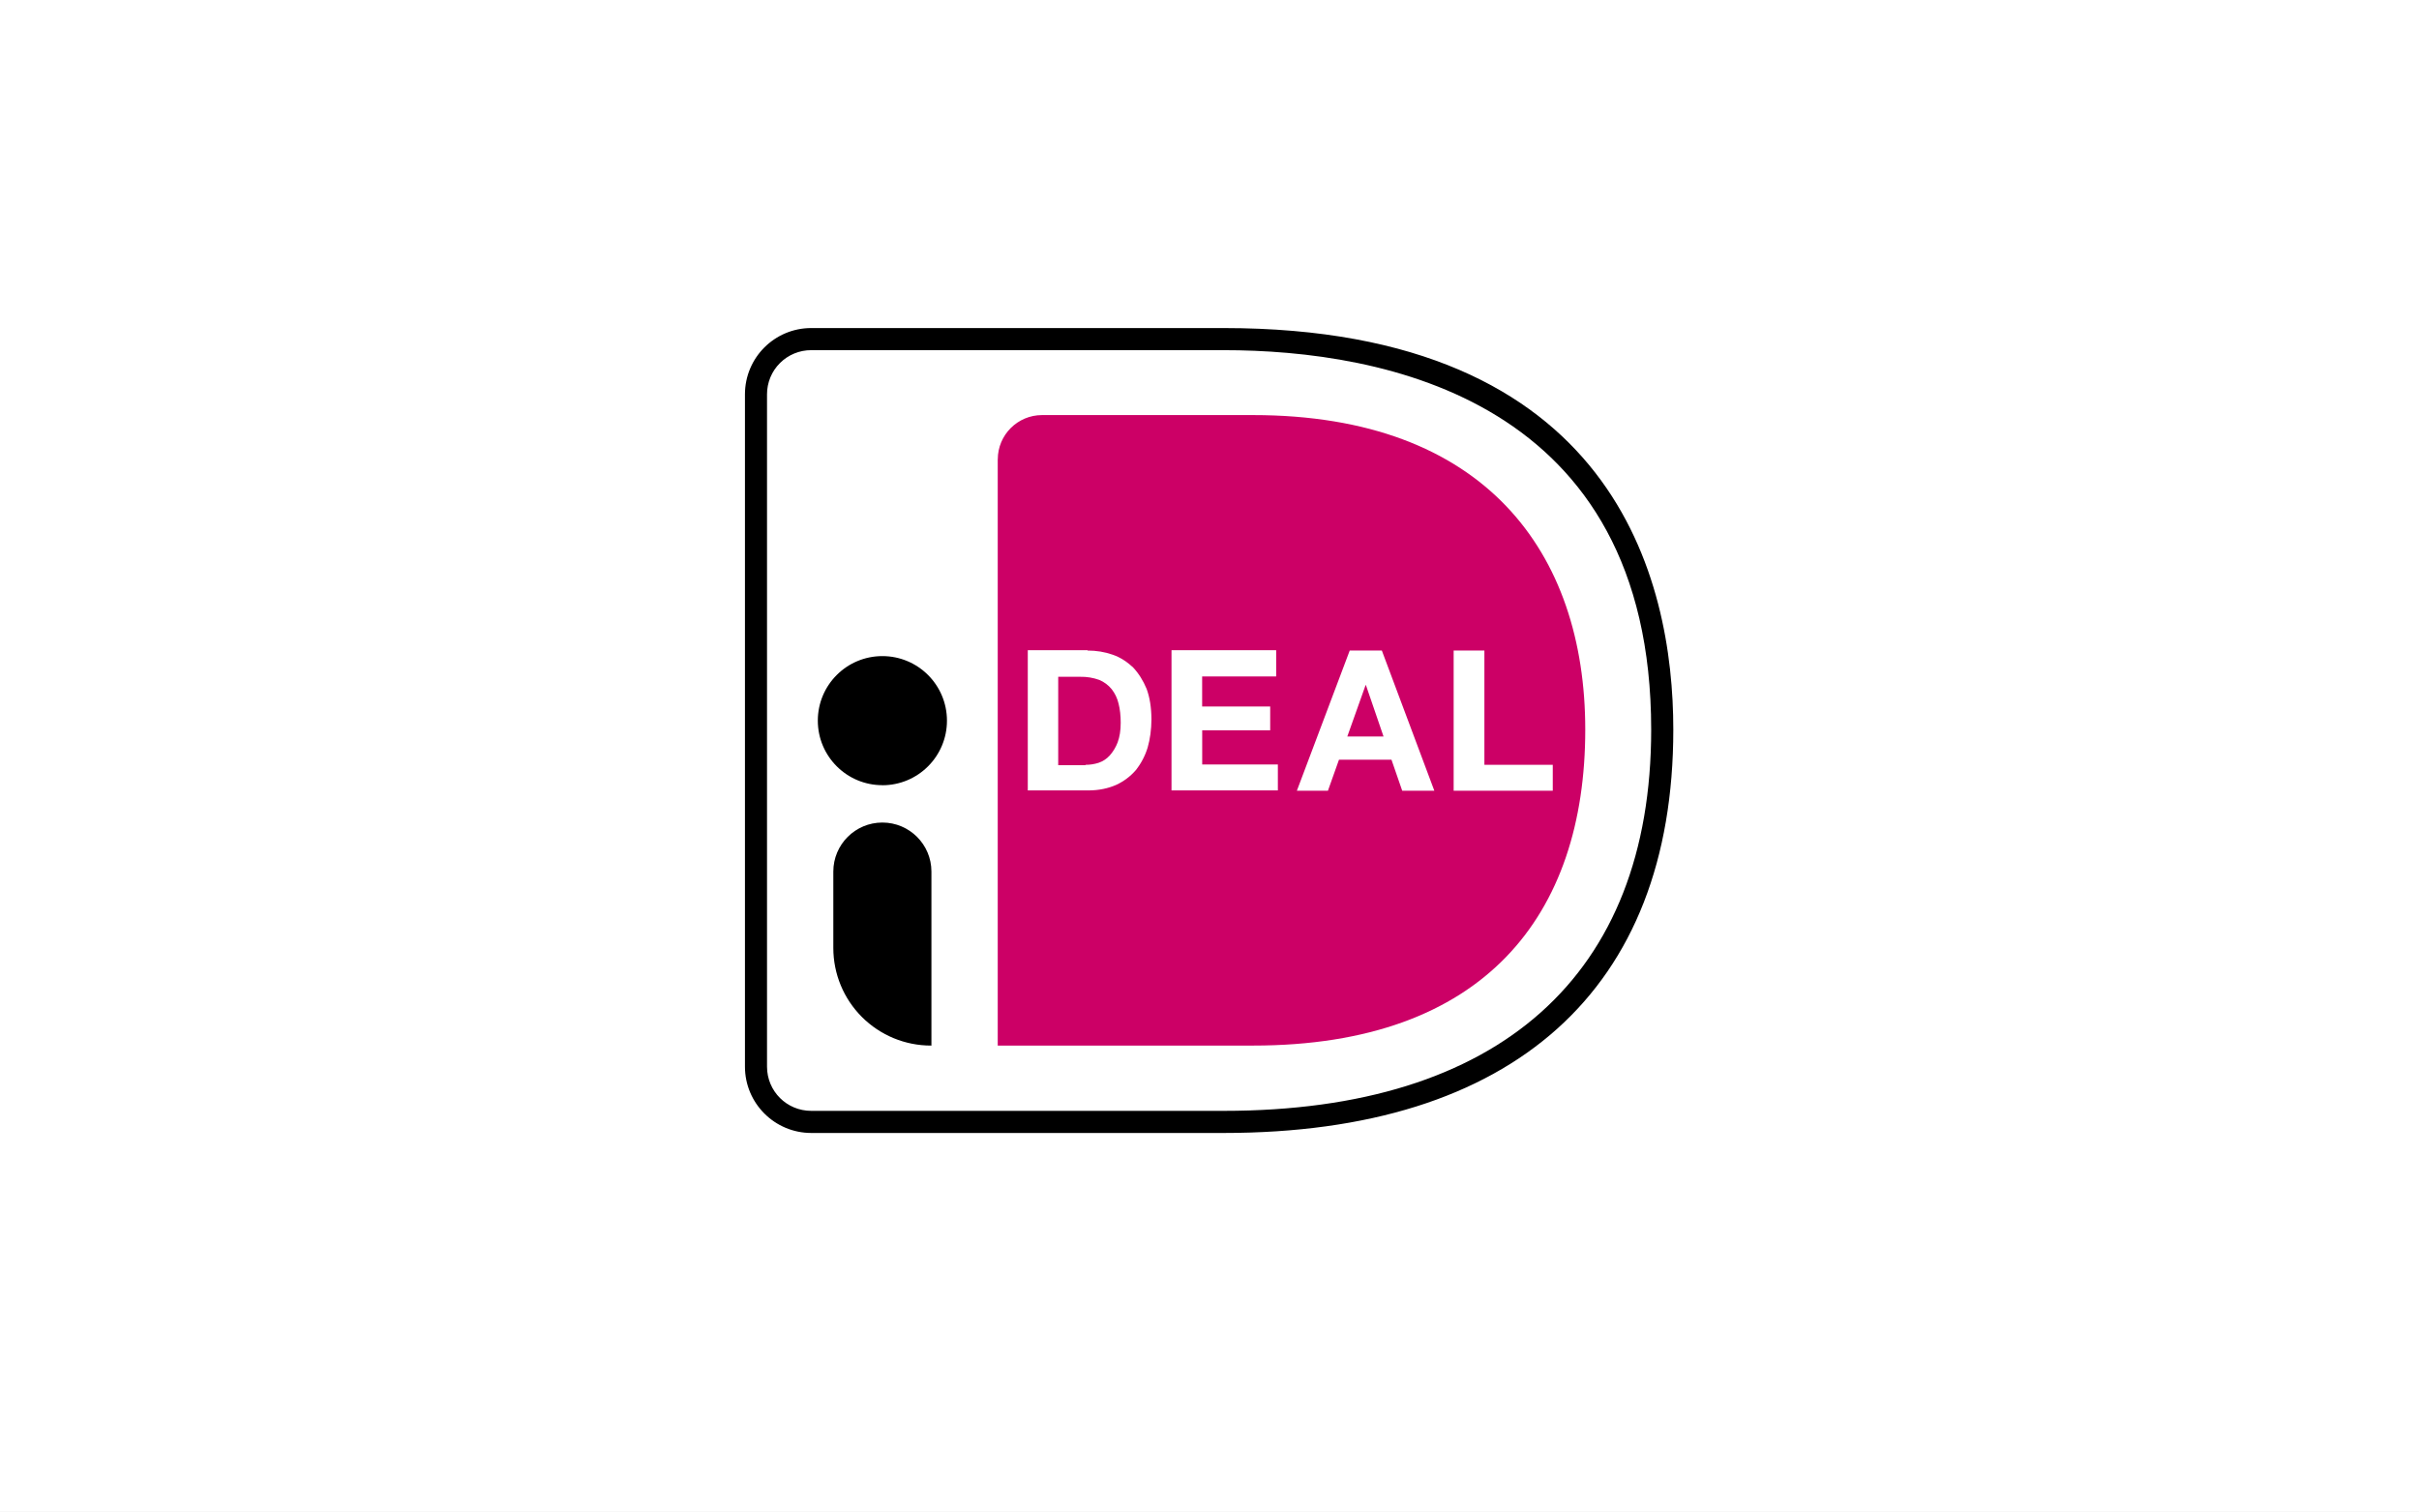
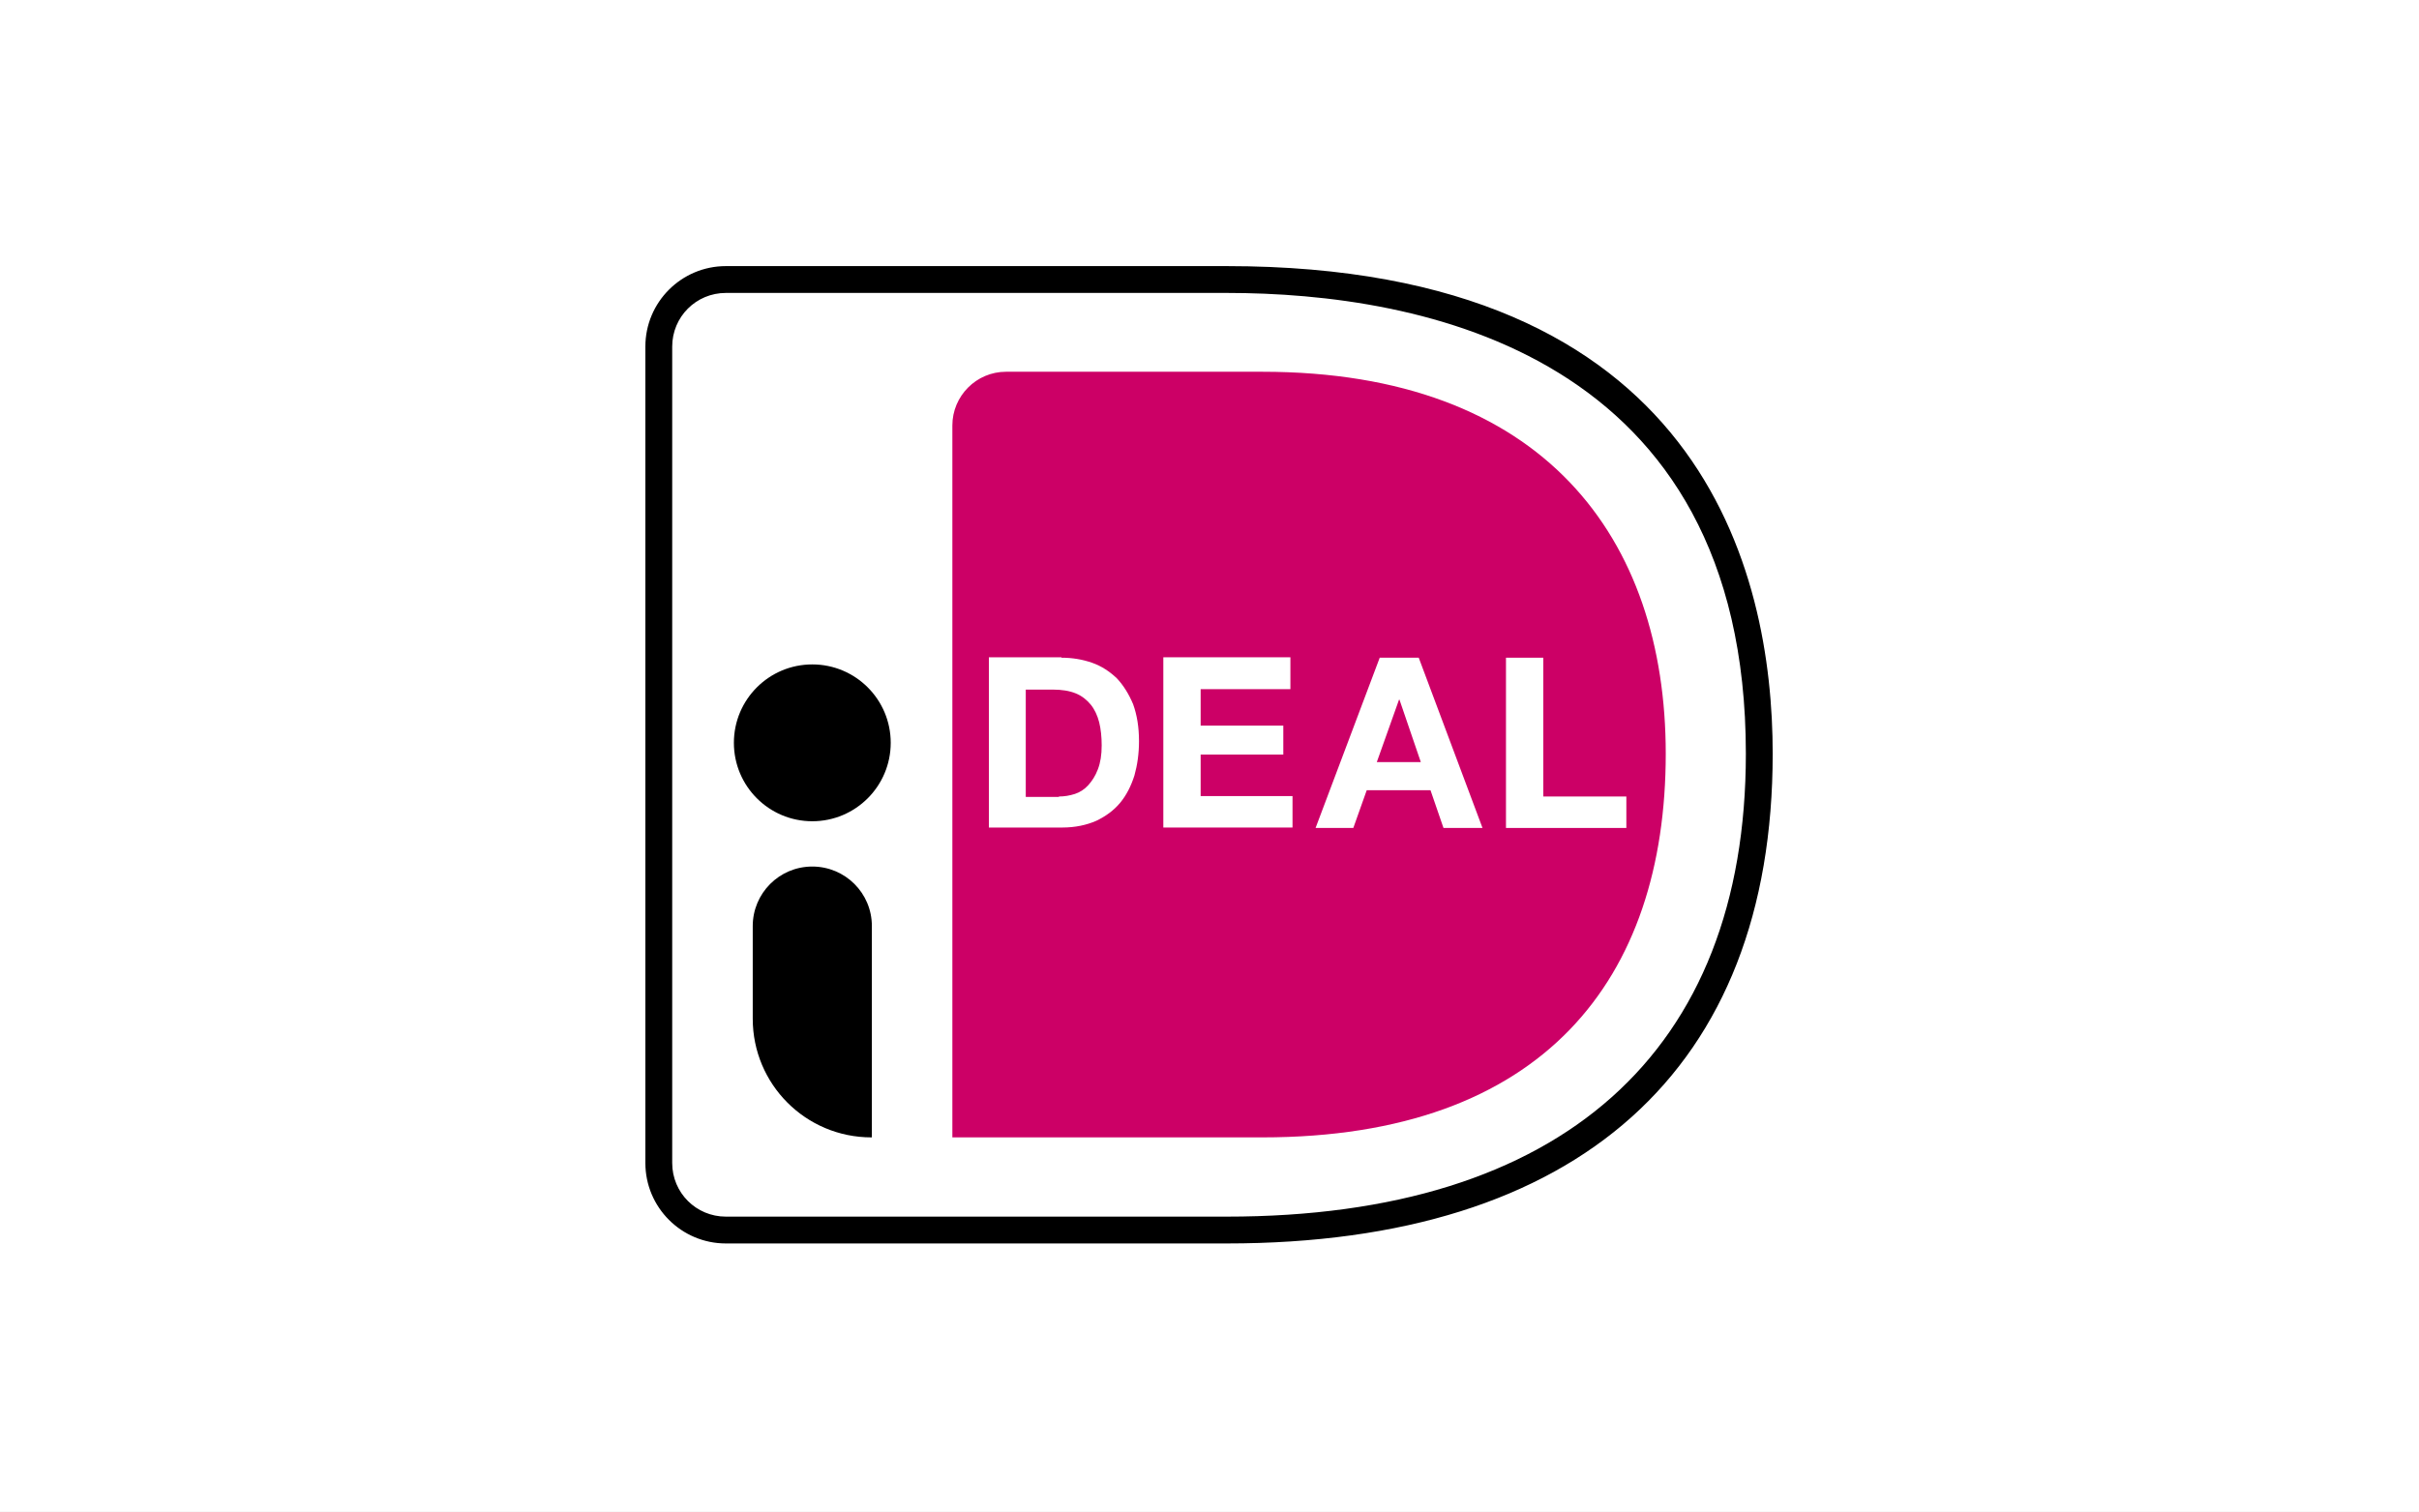
<svg xmlns="http://www.w3.org/2000/svg" width="64" height="40" viewBox="0 0 64 40" fill="none">
  <rect width="64" height="40" fill="white" />
-   <g transform="translate(18, 7) scale(1.4)">
-     <g clipPath="url(#clip0_10440_1654)">
-       <path fill="#fff" d="M0 1.305v15a1.31 1.31 0 0 0 1.305 1.305h8.962c6.775 0 9.712-3.792 9.712-8.825C19.98 3.78 17.042 0 10.267 0H1.305A1.31 1.31 0 0 0 0 1.305" />
-       <path fill="#C06" d="M5.998 3.681v11.083h4.824c4.38 0 6.279-2.474 6.279-5.972 0-3.348-1.9-5.946-6.28-5.946H6.835a.837.837 0 0 0-.836.835" />
-       <path fill="#000" d="M10.267 16.416H2.474a1.254 1.254 0 0 1-1.253-1.254V2.454c0-.692.56-1.253 1.253-1.253h7.793c7.395 0 8.498 4.758 8.498 7.591 0 4.915-3.022 7.624-8.498 7.624M2.474 1.619a.833.833 0 0 0-.836.835v12.708c0 .464.372.836.836.836h7.793c5.209 0 8.08-2.559 8.08-7.206 0-6.24-5.064-7.173-8.08-7.173z" />
-       <path fill="#fff" d="M7.695 7.297q.253 0 .477.079c.15.052.274.137.385.241q.157.168.255.405.089.243.091.574-.002.292-.072.535a1.3 1.3 0 0 1-.222.425 1.1 1.1 0 0 1-.372.28c-.15.066-.326.105-.528.105H6.566V7.29h1.13zm-.039 2.16a.8.8 0 0 0 .248-.038.5.5 0 0 0 .21-.138.8.8 0 0 0 .15-.248c.038-.104.058-.221.058-.372 0-.13-.013-.254-.04-.359a.7.7 0 0 0-.13-.274.6.6 0 0 0-.235-.176 1 1 0 0 0-.359-.059h-.417v1.671h.515zM11.26 7.297v.49H9.861v.568h1.286v.45H9.862v.646h1.43v.49h-2.01V7.29h1.977zM13.257 7.297l.992 2.65h-.607l-.203-.587h-.992l-.209.587h-.587l.999-2.65zm.032 1.625-.333-.972h-.006l-.346.972zM15.195 7.297v2.16h1.292v.49h-1.873v-2.65z" />
-       <path fill="#000" d="M3.818 9.843a1.22 1.22 0 1 0 0-2.441 1.22 1.22 0 0 0 0 2.44M4.739 14.764a1.845 1.845 0 0 1-1.848-1.847v-1.442a.926.926 0 1 1 1.854 0v3.29z" />
-     </g>
-     <defs>
-       <clipPath id="clip0_10440_1654">
-         <path fill="#fff" d="M0 0h19.979v17.61H0z" />
-       </clipPath>
-     </defs>
+   <g transform="translate(15, 5) scale(1.02)">
+     <path d="M0 2.176V27.174C0 28.371 0.979 29.35 2.176 29.35H17.112C28.404 29.35 33.299 23.03 33.299 14.642C33.299 6.299 28.404 0 17.112 0H2.176C0.979 0 0 0.979 0 2.176Z" fill="white" />
+     <path d="M9.997 6.135V24.607H18.036C25.336 24.607 28.501 20.484 28.501 14.653C28.501 9.073 25.336 4.743 18.036 4.743H11.389C10.617 4.743 9.997 5.374 9.997 6.135Z" fill="#CC0066" />
+     <path d="M17.112 27.359H4.123C2.97 27.359 2.034 26.424 2.034 25.271V4.09C2.034 2.937 2.97 2.002 4.123 2.002H17.112C29.437 2.002 31.275 9.932 31.275 14.653C31.275 22.845 26.239 27.359 17.112 27.359ZM4.123 2.698C3.35 2.698 2.73 3.318 2.73 4.09V25.271C2.73 26.043 3.35 26.663 4.123 26.663H17.112C25.793 26.663 30.579 22.399 30.579 14.653C30.579 4.254 22.137 2.698 17.112 2.698H4.123Z" fill="black" />
+     <path d="M12.826 12.162C13.109 12.162 13.37 12.206 13.62 12.293C13.87 12.38 14.077 12.521 14.262 12.695C14.436 12.88 14.577 13.108 14.686 13.37C14.784 13.642 14.838 13.957 14.838 14.327C14.838 14.653 14.795 14.947 14.719 15.219C14.632 15.491 14.512 15.73 14.349 15.926C14.186 16.122 13.979 16.274 13.729 16.394C13.479 16.503 13.185 16.568 12.848 16.568H10.944V12.151H12.826V12.162ZM12.761 15.763C12.902 15.763 13.033 15.741 13.174 15.697C13.305 15.654 13.424 15.578 13.522 15.469C13.62 15.36 13.707 15.23 13.772 15.056C13.838 14.882 13.87 14.686 13.87 14.436C13.87 14.218 13.848 14.011 13.805 13.837C13.761 13.663 13.685 13.5 13.587 13.38C13.489 13.261 13.359 13.152 13.196 13.087C13.033 13.021 12.837 12.989 12.597 12.989H11.901V15.774H12.761V15.763Z" fill="white" />
+     <path d="M18.765 12.162V12.978H16.437V13.924H18.581V14.675H16.437V15.752H18.82V16.568H15.469V12.151H18.765V12.162Z" fill="white" />
+     <path d="M22.094 12.162L23.748 16.579H22.736L22.399 15.6H20.745L20.397 16.579H19.418L21.082 12.162H22.094ZM22.148 14.871L21.594 13.25H21.583L21.006 14.871H22.148Z" fill="white" />
+     <path d="M25.325 12.162V15.763H27.479V16.579H24.357V12.162H25.325Z" fill="white" />
+     <path d="M6.364 16.405C7.487 16.405 8.398 15.494 8.398 14.37C8.398 13.247 7.487 12.336 6.364 12.336C5.24 12.336 4.33 13.247 4.33 14.37C4.33 15.494 5.24 16.405 6.364 16.405Z" fill="black" />
+     <path d="M7.898 24.607C6.19 24.607 4.819 23.226 4.819 21.529V19.124C4.819 18.276 5.505 17.58 6.364 17.58C7.213 17.58 7.909 18.265 7.909 19.124V24.607H7.898Z" fill="black" />
  </g>
</svg>
